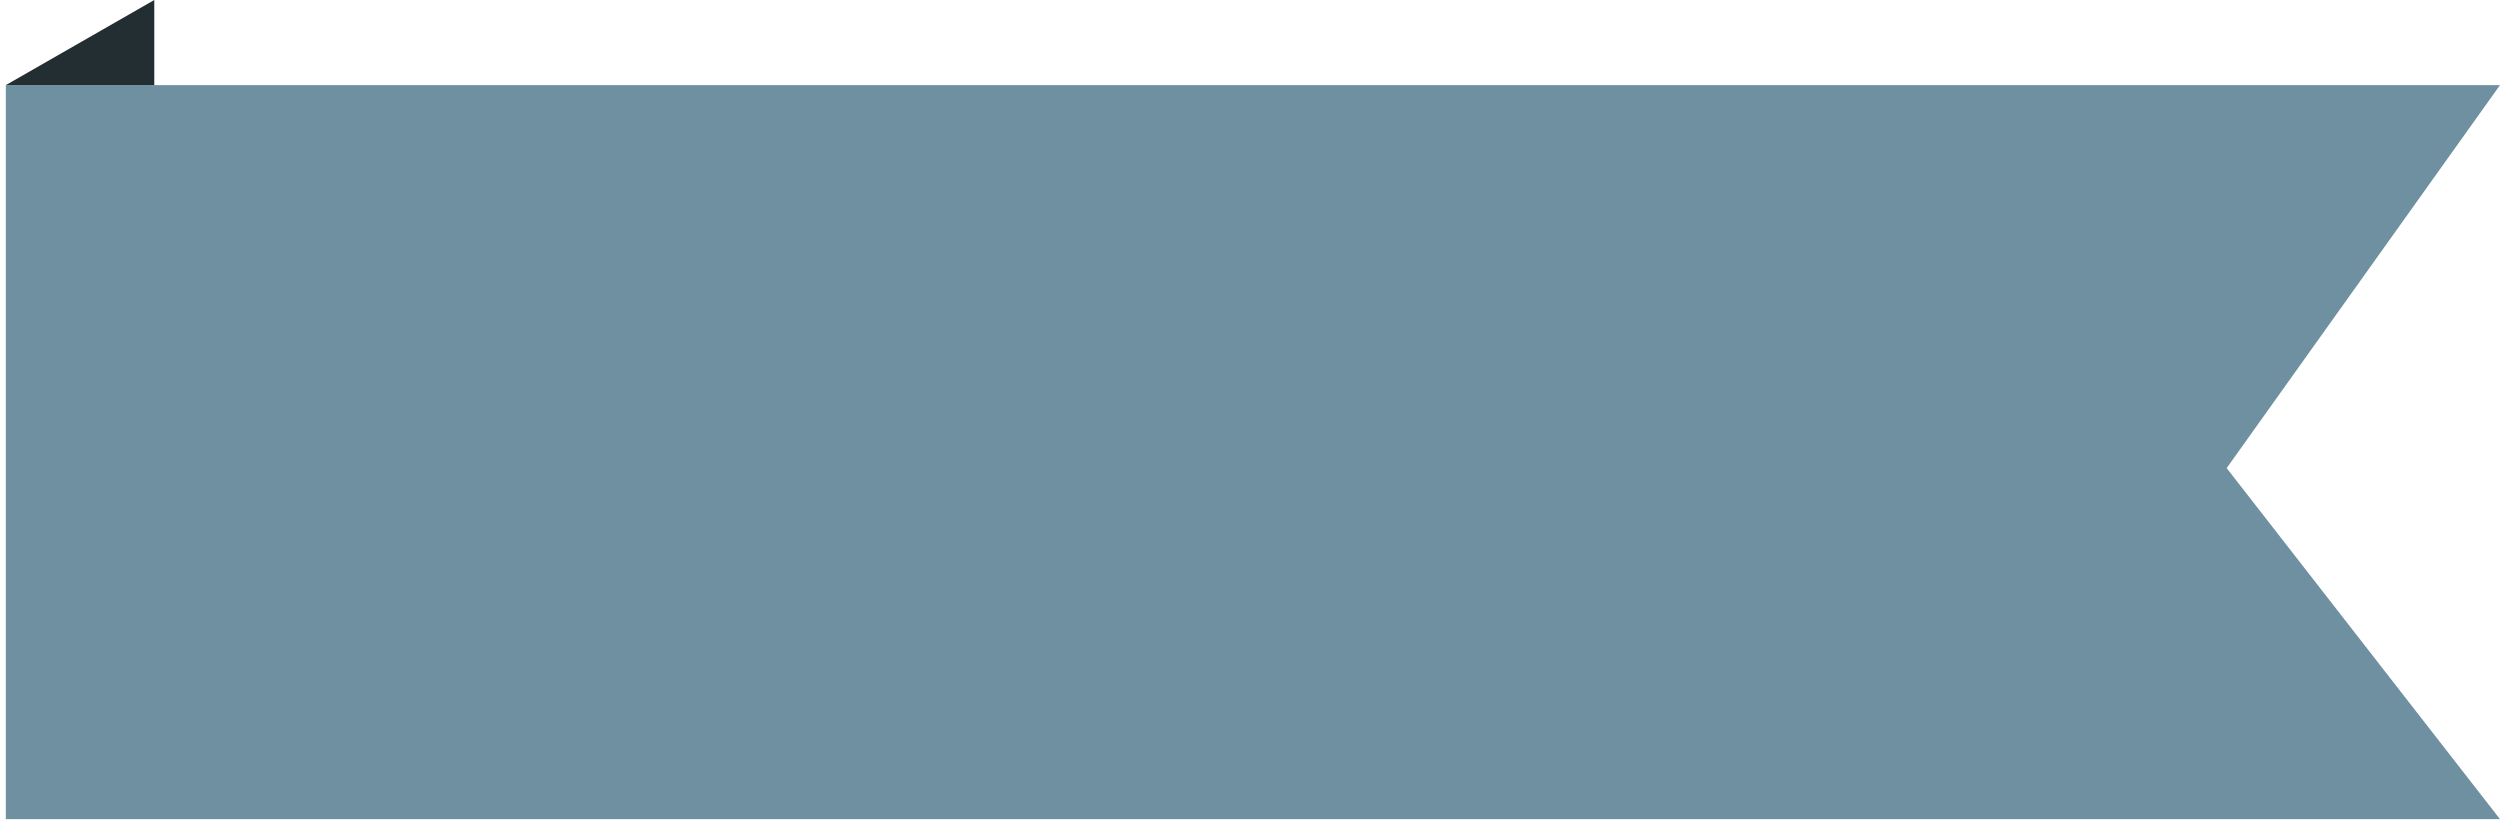
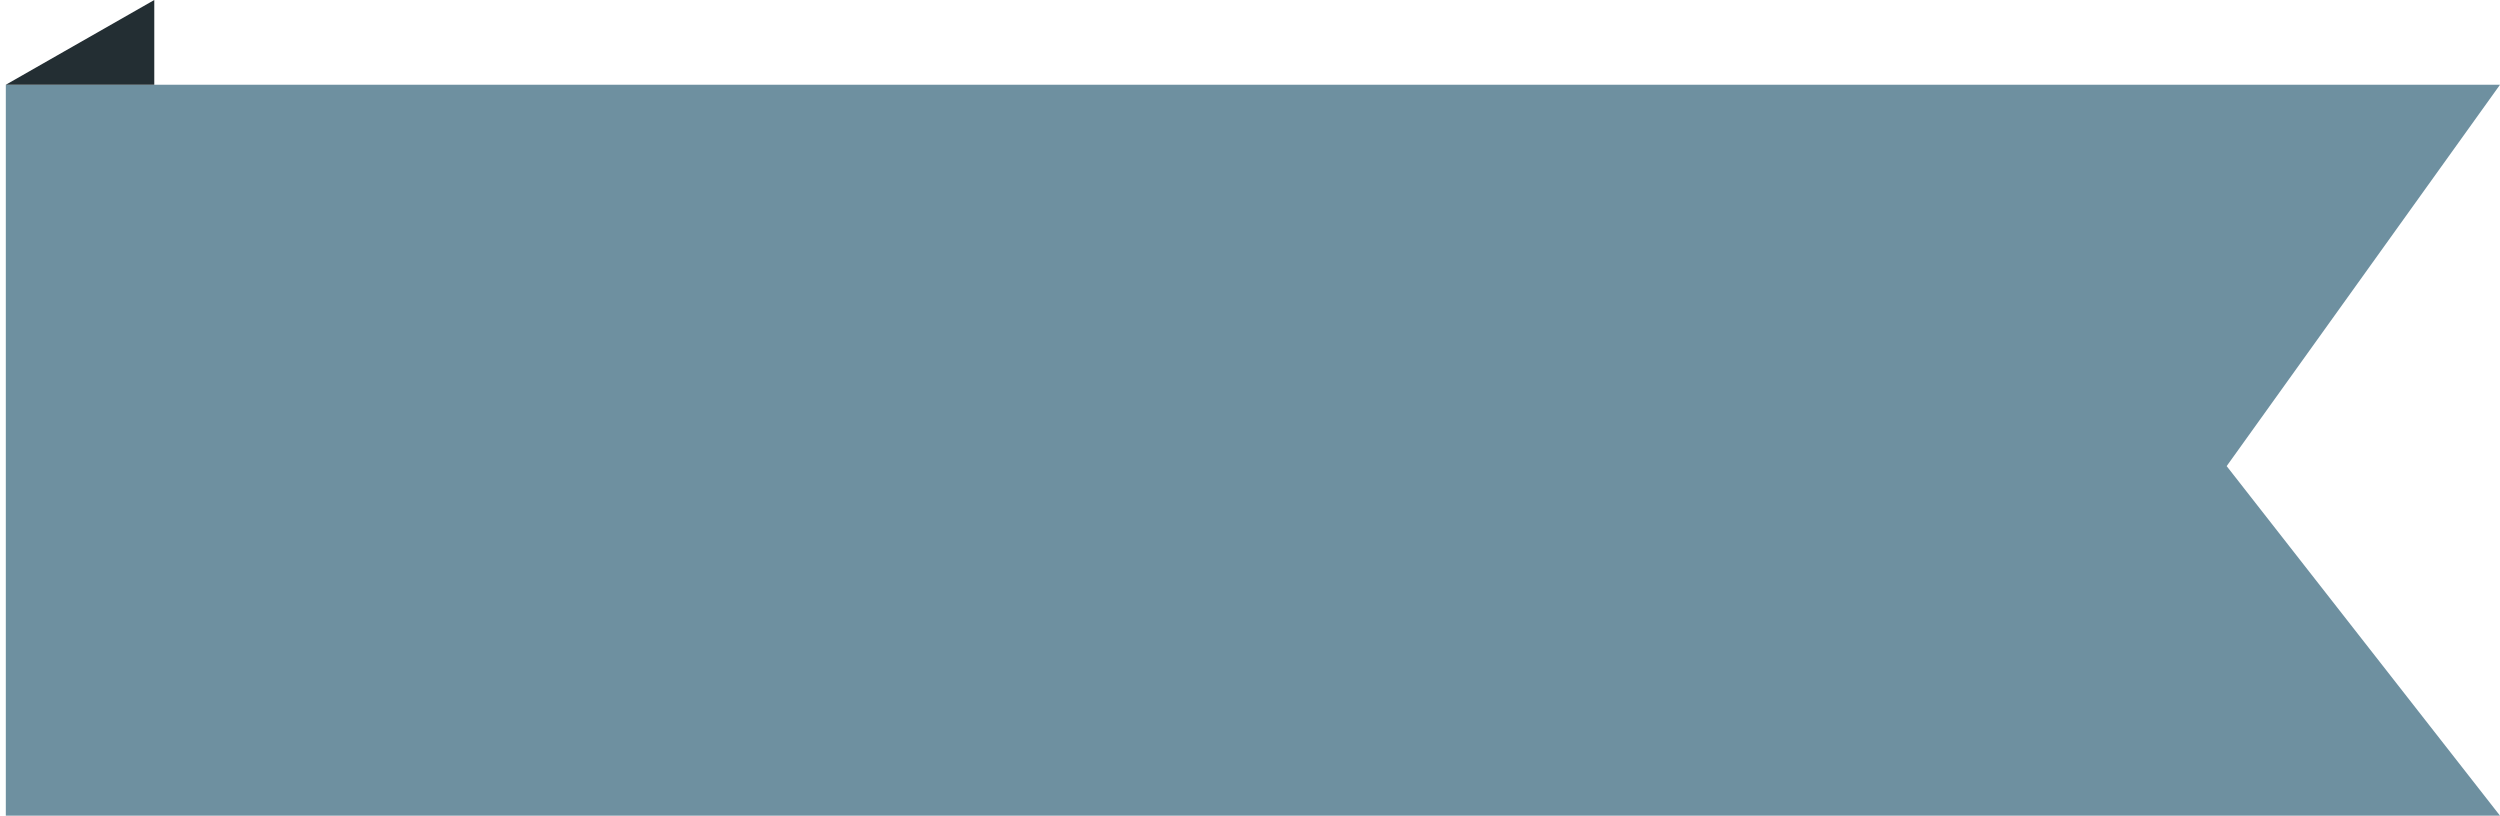
- <svg xmlns="http://www.w3.org/2000/svg" width="647" height="212" viewBox="0 0 647 212" fill="none">
-   <path d="M1.504 22.026H647L576.261 121.143L647 212H1.504V22.026Z" fill="#6E90A0" />
-   <path d="M1.504 22.026L39.927 22.026L39.927 -0L1.504 22.026Z" fill="#232E33" />
+ <svg xmlns="http://www.w3.org/2000/svg" width="236" height="77" viewBox="0 0 236 77" fill="none">
+   <path d="M0.549 8H236L210.197 44L236 77H0.549V8Z" fill="#6E90A0" />
+   <path d="M0.549 8L14.564 8L14.564 -6.51795e-05L0.549 8Z" fill="#232E33" />
</svg>
